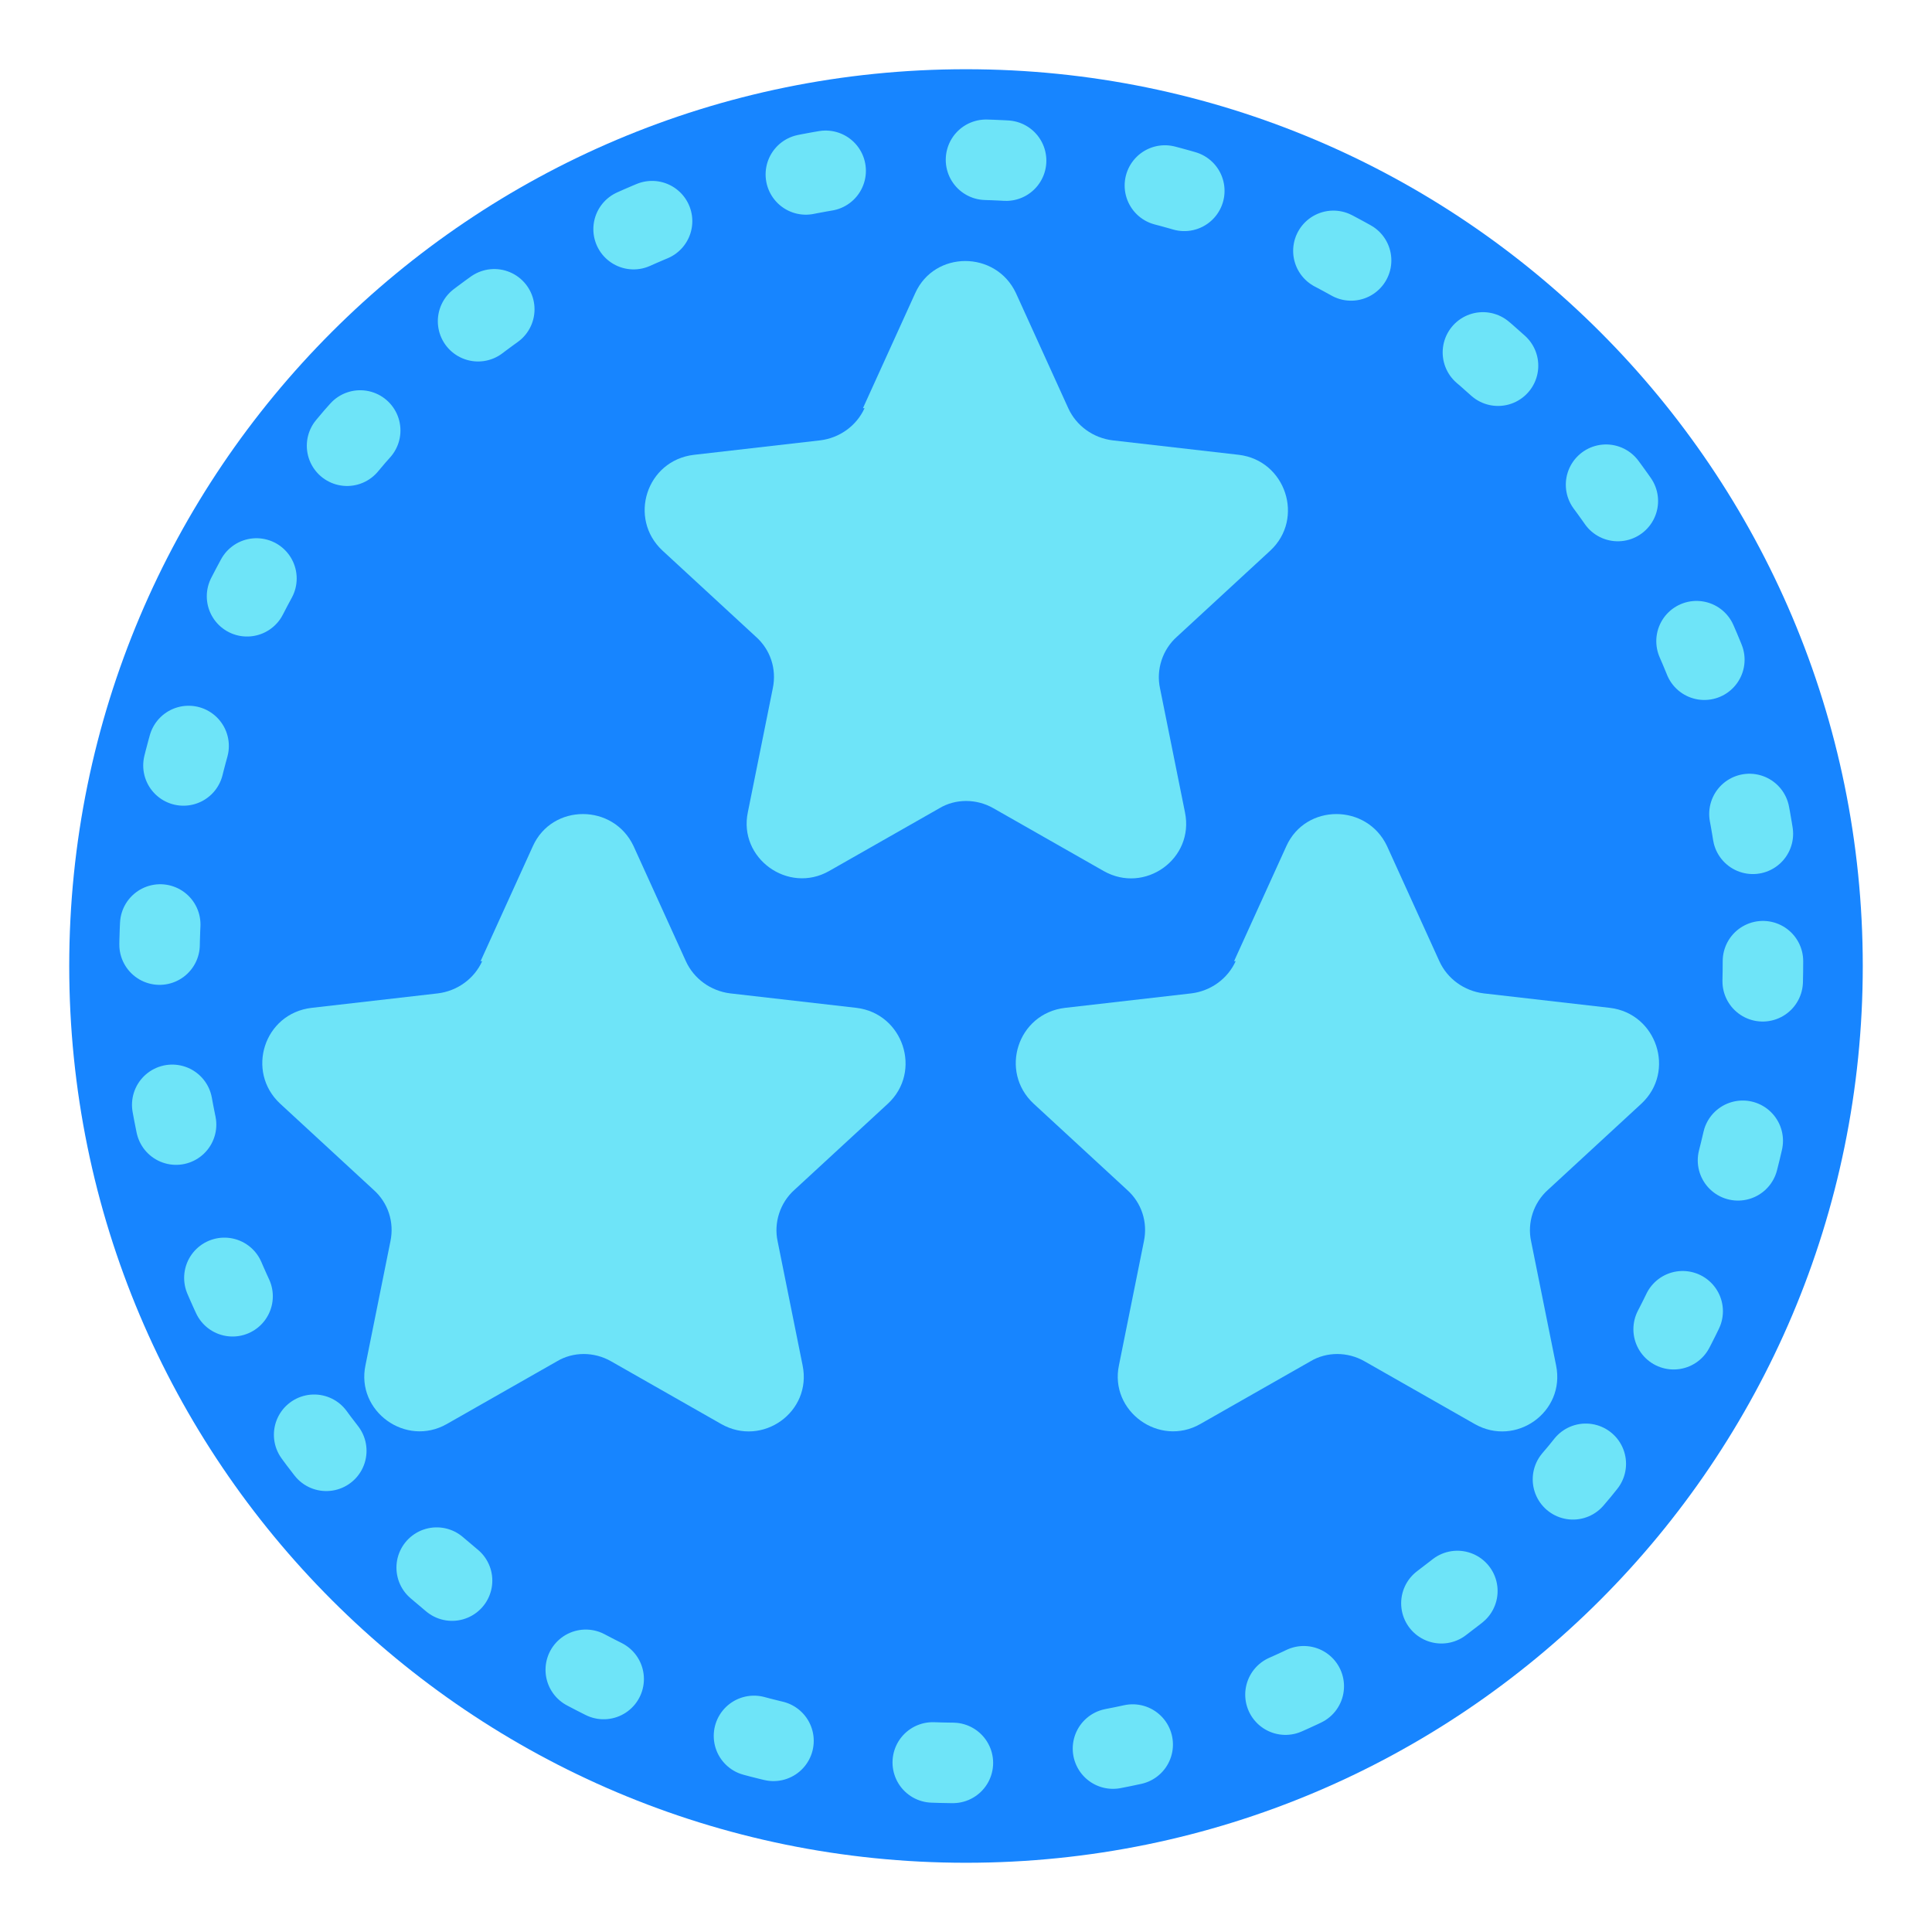
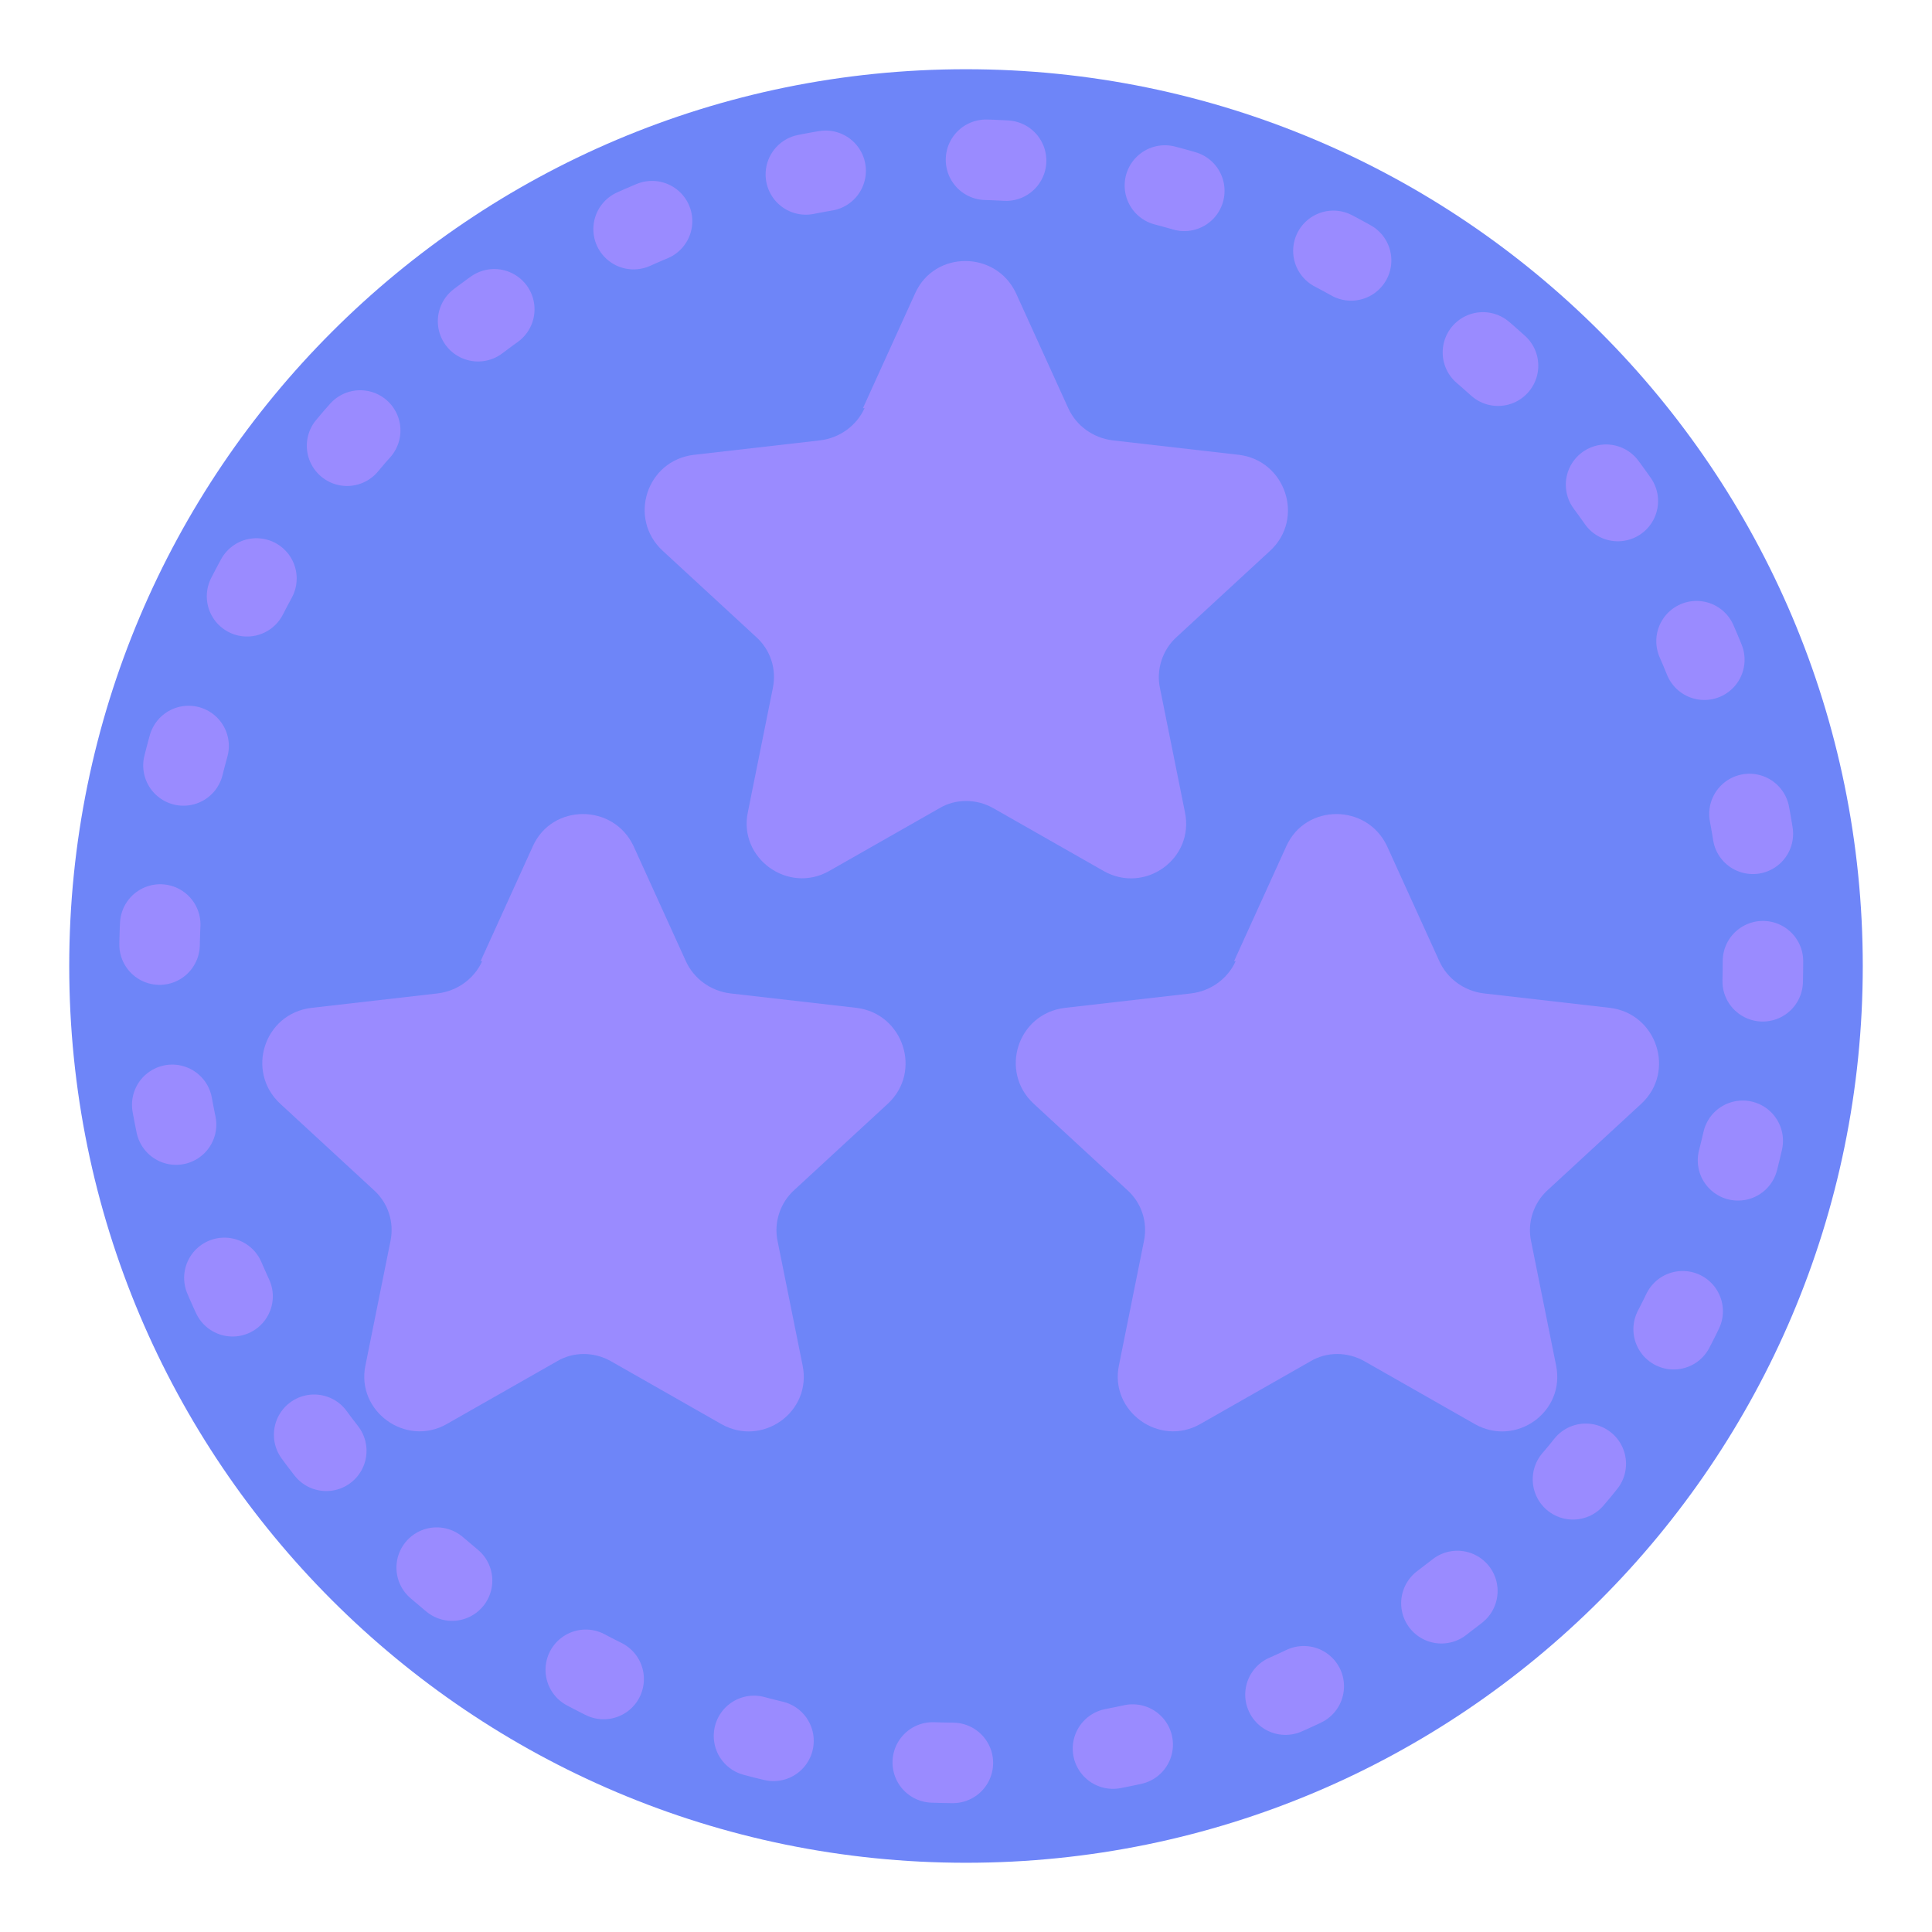
<svg xmlns="http://www.w3.org/2000/svg" id="a" viewBox="0 0 24 24">
-   <circle cx="12" cy="12" r="11.14" fill="#1785ff" />
-   <circle cx="11.94" cy="11.94" r="9.96" fill="none" stroke="#6ee4f8" stroke-dasharray="0 0 .25 2" stroke-linecap="round" stroke-miterlimit="10" />
-   <path d="M10.72,5.07l.65-1.43c.24-.53,1-.53,1.25,0l.65,1.43c.1,.22,.31,.37,.55,.4l1.57,.18c.58,.07,.82,.79,.39,1.19l-1.16,1.07c-.18,.16-.26,.41-.21,.64l.31,1.54c.12,.58-.5,1.02-1.01,.73l-1.37-.78c-.21-.12-.47-.12-.67,0l-1.37,.78c-.51,.29-1.13-.16-1.01-.73l.31-1.54c.05-.24-.03-.48-.21-.64l-1.16-1.07c-.43-.4-.2-1.12,.39-1.19l1.57-.18c.24-.03,.45-.18,.55-.4Z" fill="#6ee4f8" />
-   <path d="M5.97,11.94l.65-1.43c.24-.53,1-.53,1.25,0l.65,1.43c.1,.22,.31,.37,.55,.4l1.57,.18c.58,.07,.82,.79,.39,1.19l-1.16,1.07c-.18,.16-.26,.41-.21,.64l.31,1.54c.12,.58-.5,1.02-1.01,.73l-1.37-.78c-.21-.12-.47-.12-.67,0l-1.37,.78c-.51,.29-1.13-.16-1.01-.73l.31-1.54c.05-.24-.03-.48-.21-.64l-1.16-1.07c-.43-.4-.2-1.12,.39-1.19l1.57-.18c.24-.03,.45-.18,.55-.4Z" fill="#6ee4f8" />
-   <path d="M15.33,11.94l.65-1.43c.24-.53,1-.53,1.25,0l.65,1.43c.1,.22,.31,.37,.55,.4l1.57,.18c.58,.07,.82,.79,.39,1.19l-1.16,1.07c-.18,.16-.26,.41-.21,.64l.31,1.54c.12,.58-.5,1.02-1.01,.73l-1.37-.78c-.21-.12-.47-.12-.67,0l-1.37,.78c-.51,.29-1.13-.16-1.01-.73l.31-1.54c.05-.24-.03-.48-.21-.64l-1.16-1.07c-.43-.4-.2-1.12,.39-1.19l1.57-.18c.24-.03,.45-.18,.55-.4Z" fill="#6ee4f8" />
+   <circle cx="12" cy="12" r="11.14" fill="#6e85f8" />
+   <circle cx="11.94" cy="11.94" r="9.96" fill="none" stroke="#9a8bff" stroke-dasharray="0 0 .25 2" stroke-linecap="round" stroke-miterlimit="10" />
+   <path d="M10.72,5.07l.65-1.43c.24-.53,1-.53,1.25,0l.65,1.43c.1,.22,.31,.37,.55,.4l1.57,.18c.58,.07,.82,.79,.39,1.19l-1.16,1.07c-.18,.16-.26,.41-.21,.64l.31,1.54c.12,.58-.5,1.02-1.01,.73l-1.37-.78c-.21-.12-.47-.12-.67,0l-1.37,.78c-.51,.29-1.13-.16-1.01-.73l.31-1.54c.05-.24-.03-.48-.21-.64l-1.16-1.07c-.43-.4-.2-1.12,.39-1.19l1.57-.18c.24-.03,.45-.18,.55-.4Z" fill="#9a8bff" />
+   <path d="M5.97,11.94l.65-1.43c.24-.53,1-.53,1.25,0l.65,1.43c.1,.22,.31,.37,.55,.4l1.57,.18c.58,.07,.82,.79,.39,1.19l-1.16,1.07c-.18,.16-.26,.41-.21,.64l.31,1.54c.12,.58-.5,1.02-1.01,.73l-1.37-.78c-.21-.12-.47-.12-.67,0l-1.37,.78c-.51,.29-1.13-.16-1.01-.73l.31-1.54c.05-.24-.03-.48-.21-.64l-1.16-1.07c-.43-.4-.2-1.12,.39-1.19l1.57-.18c.24-.03,.45-.18,.55-.4Z" fill="#9a8bff" />
+   <path d="M15.33,11.94l.65-1.43c.24-.53,1-.53,1.25,0l.65,1.43c.1,.22,.31,.37,.55,.4l1.57,.18c.58,.07,.82,.79,.39,1.19l-1.16,1.07c-.18,.16-.26,.41-.21,.64l.31,1.54c.12,.58-.5,1.02-1.01,.73l-1.37-.78c-.21-.12-.47-.12-.67,0l-1.37,.78c-.51,.29-1.13-.16-1.01-.73l.31-1.54c.05-.24-.03-.48-.21-.64l-1.16-1.07c-.43-.4-.2-1.12,.39-1.19l1.57-.18c.24-.03,.45-.18,.55-.4Z" fill="#9a8bff" />
</svg>
